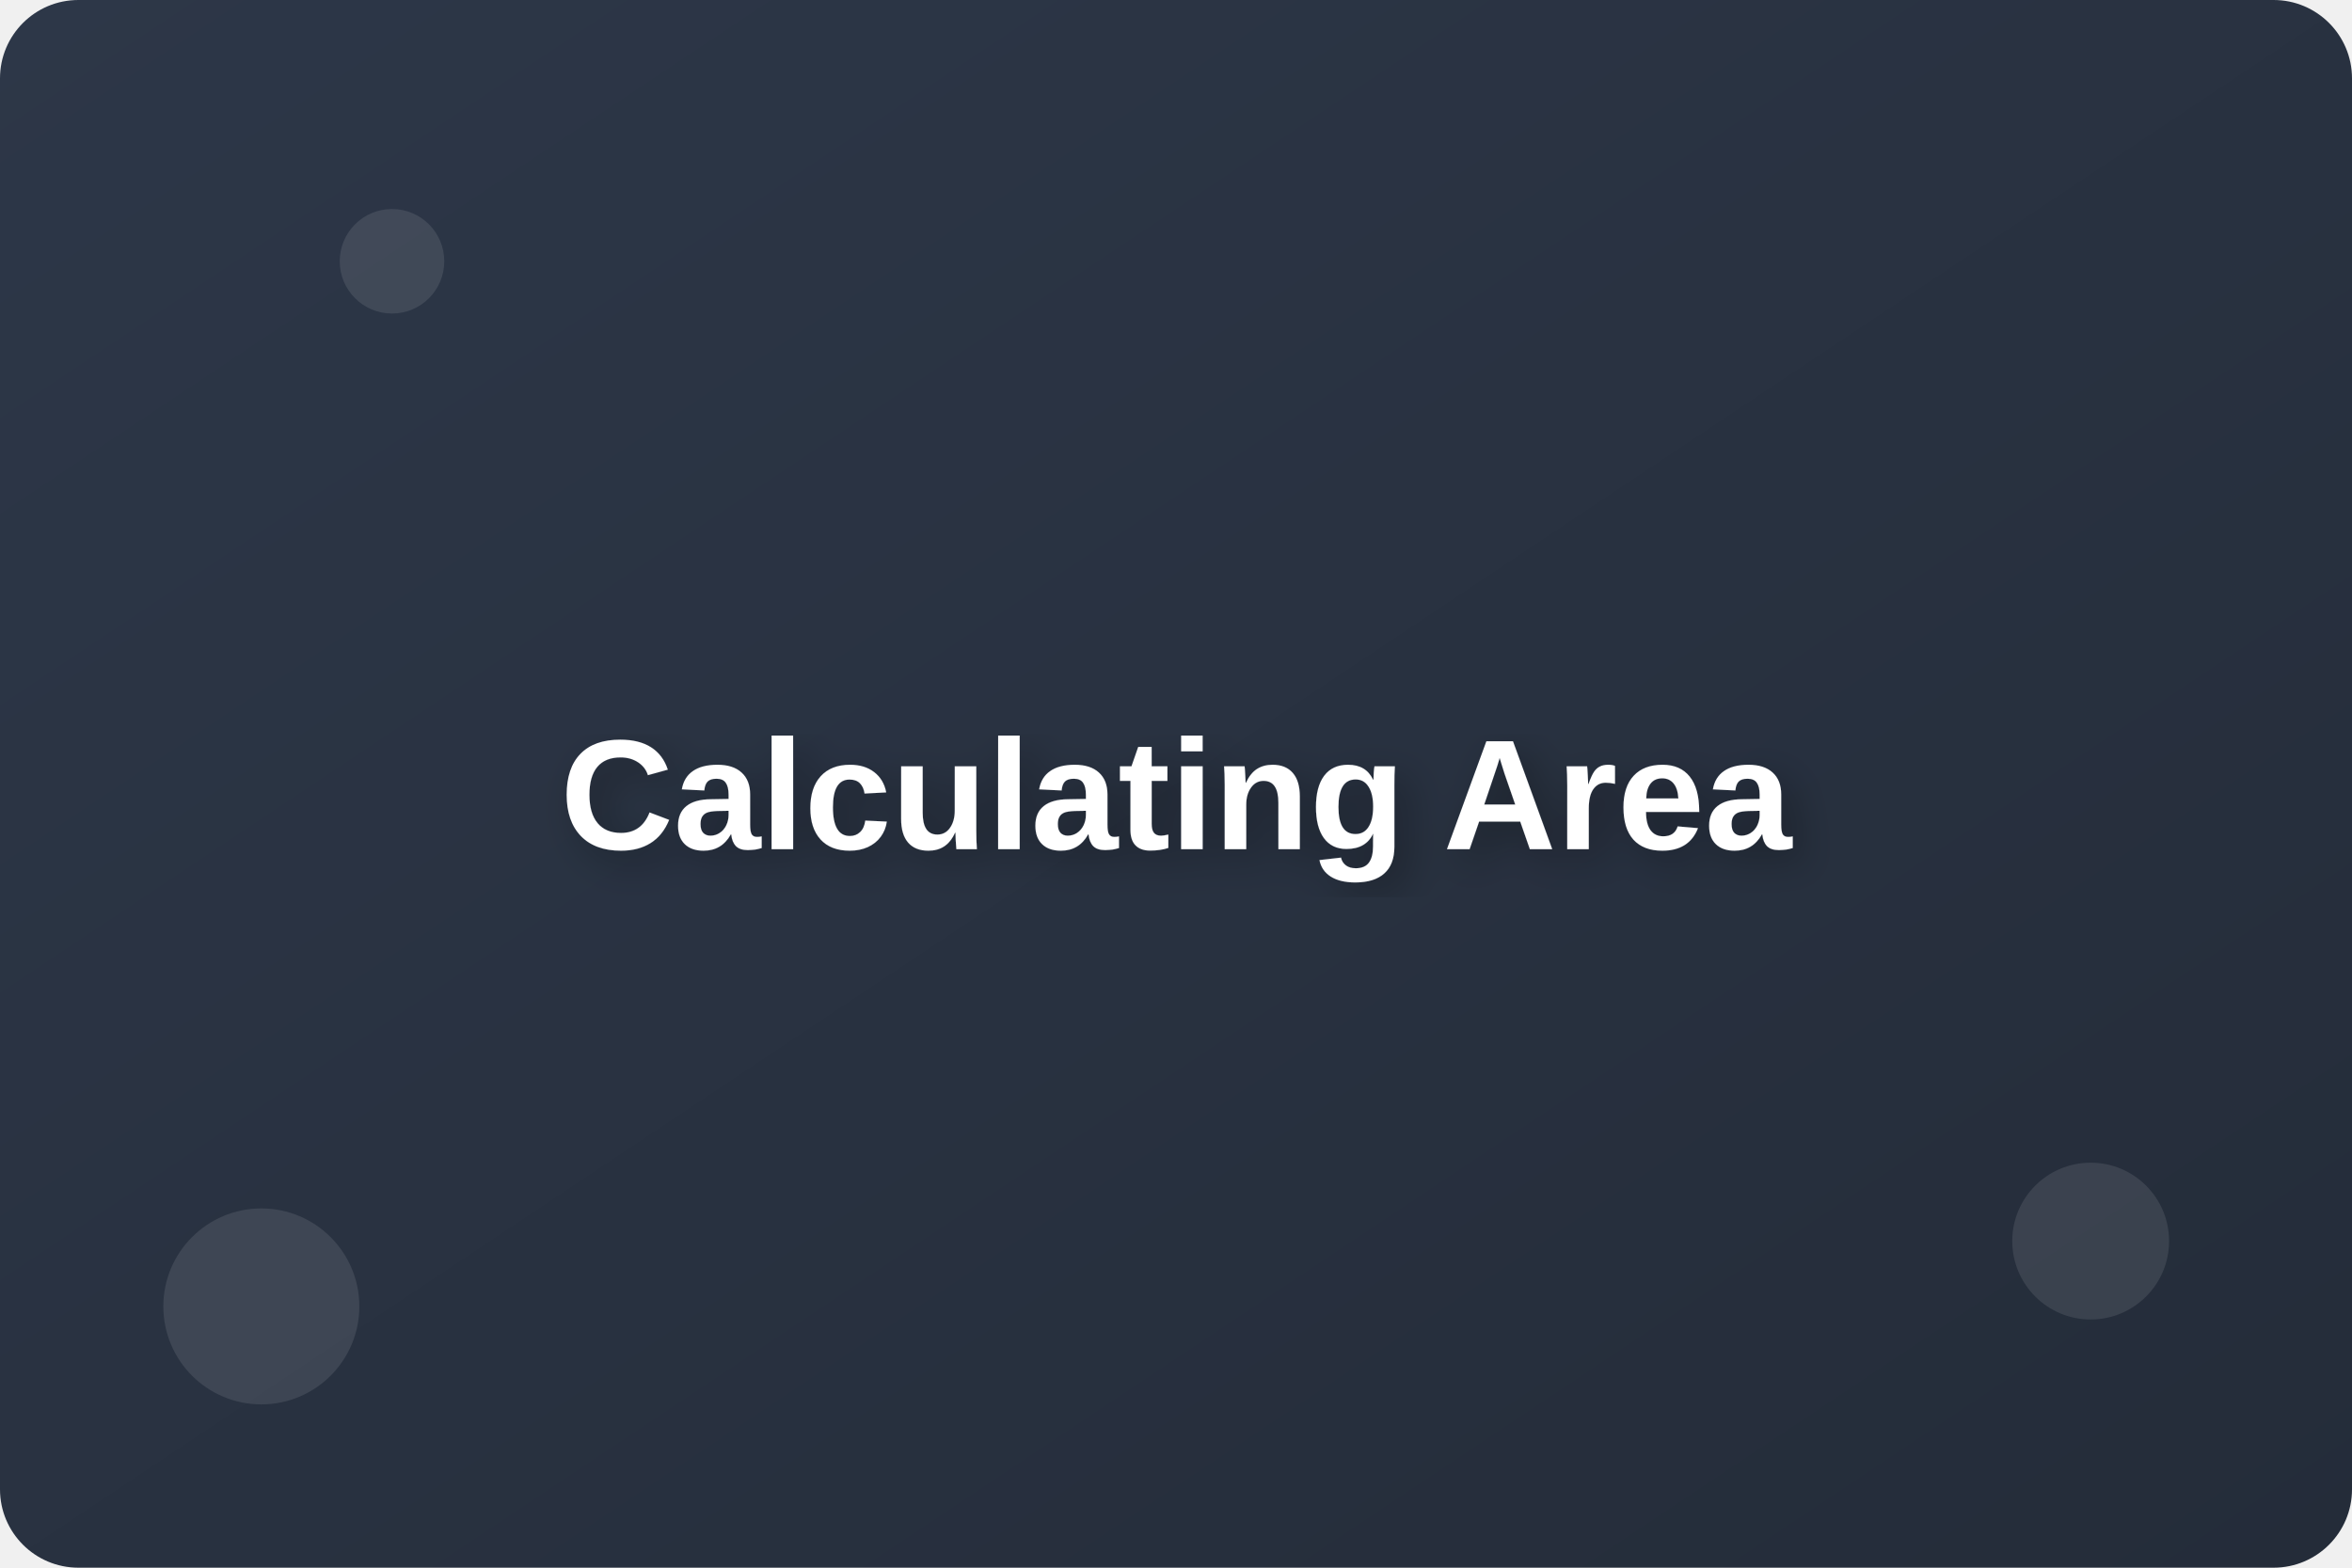
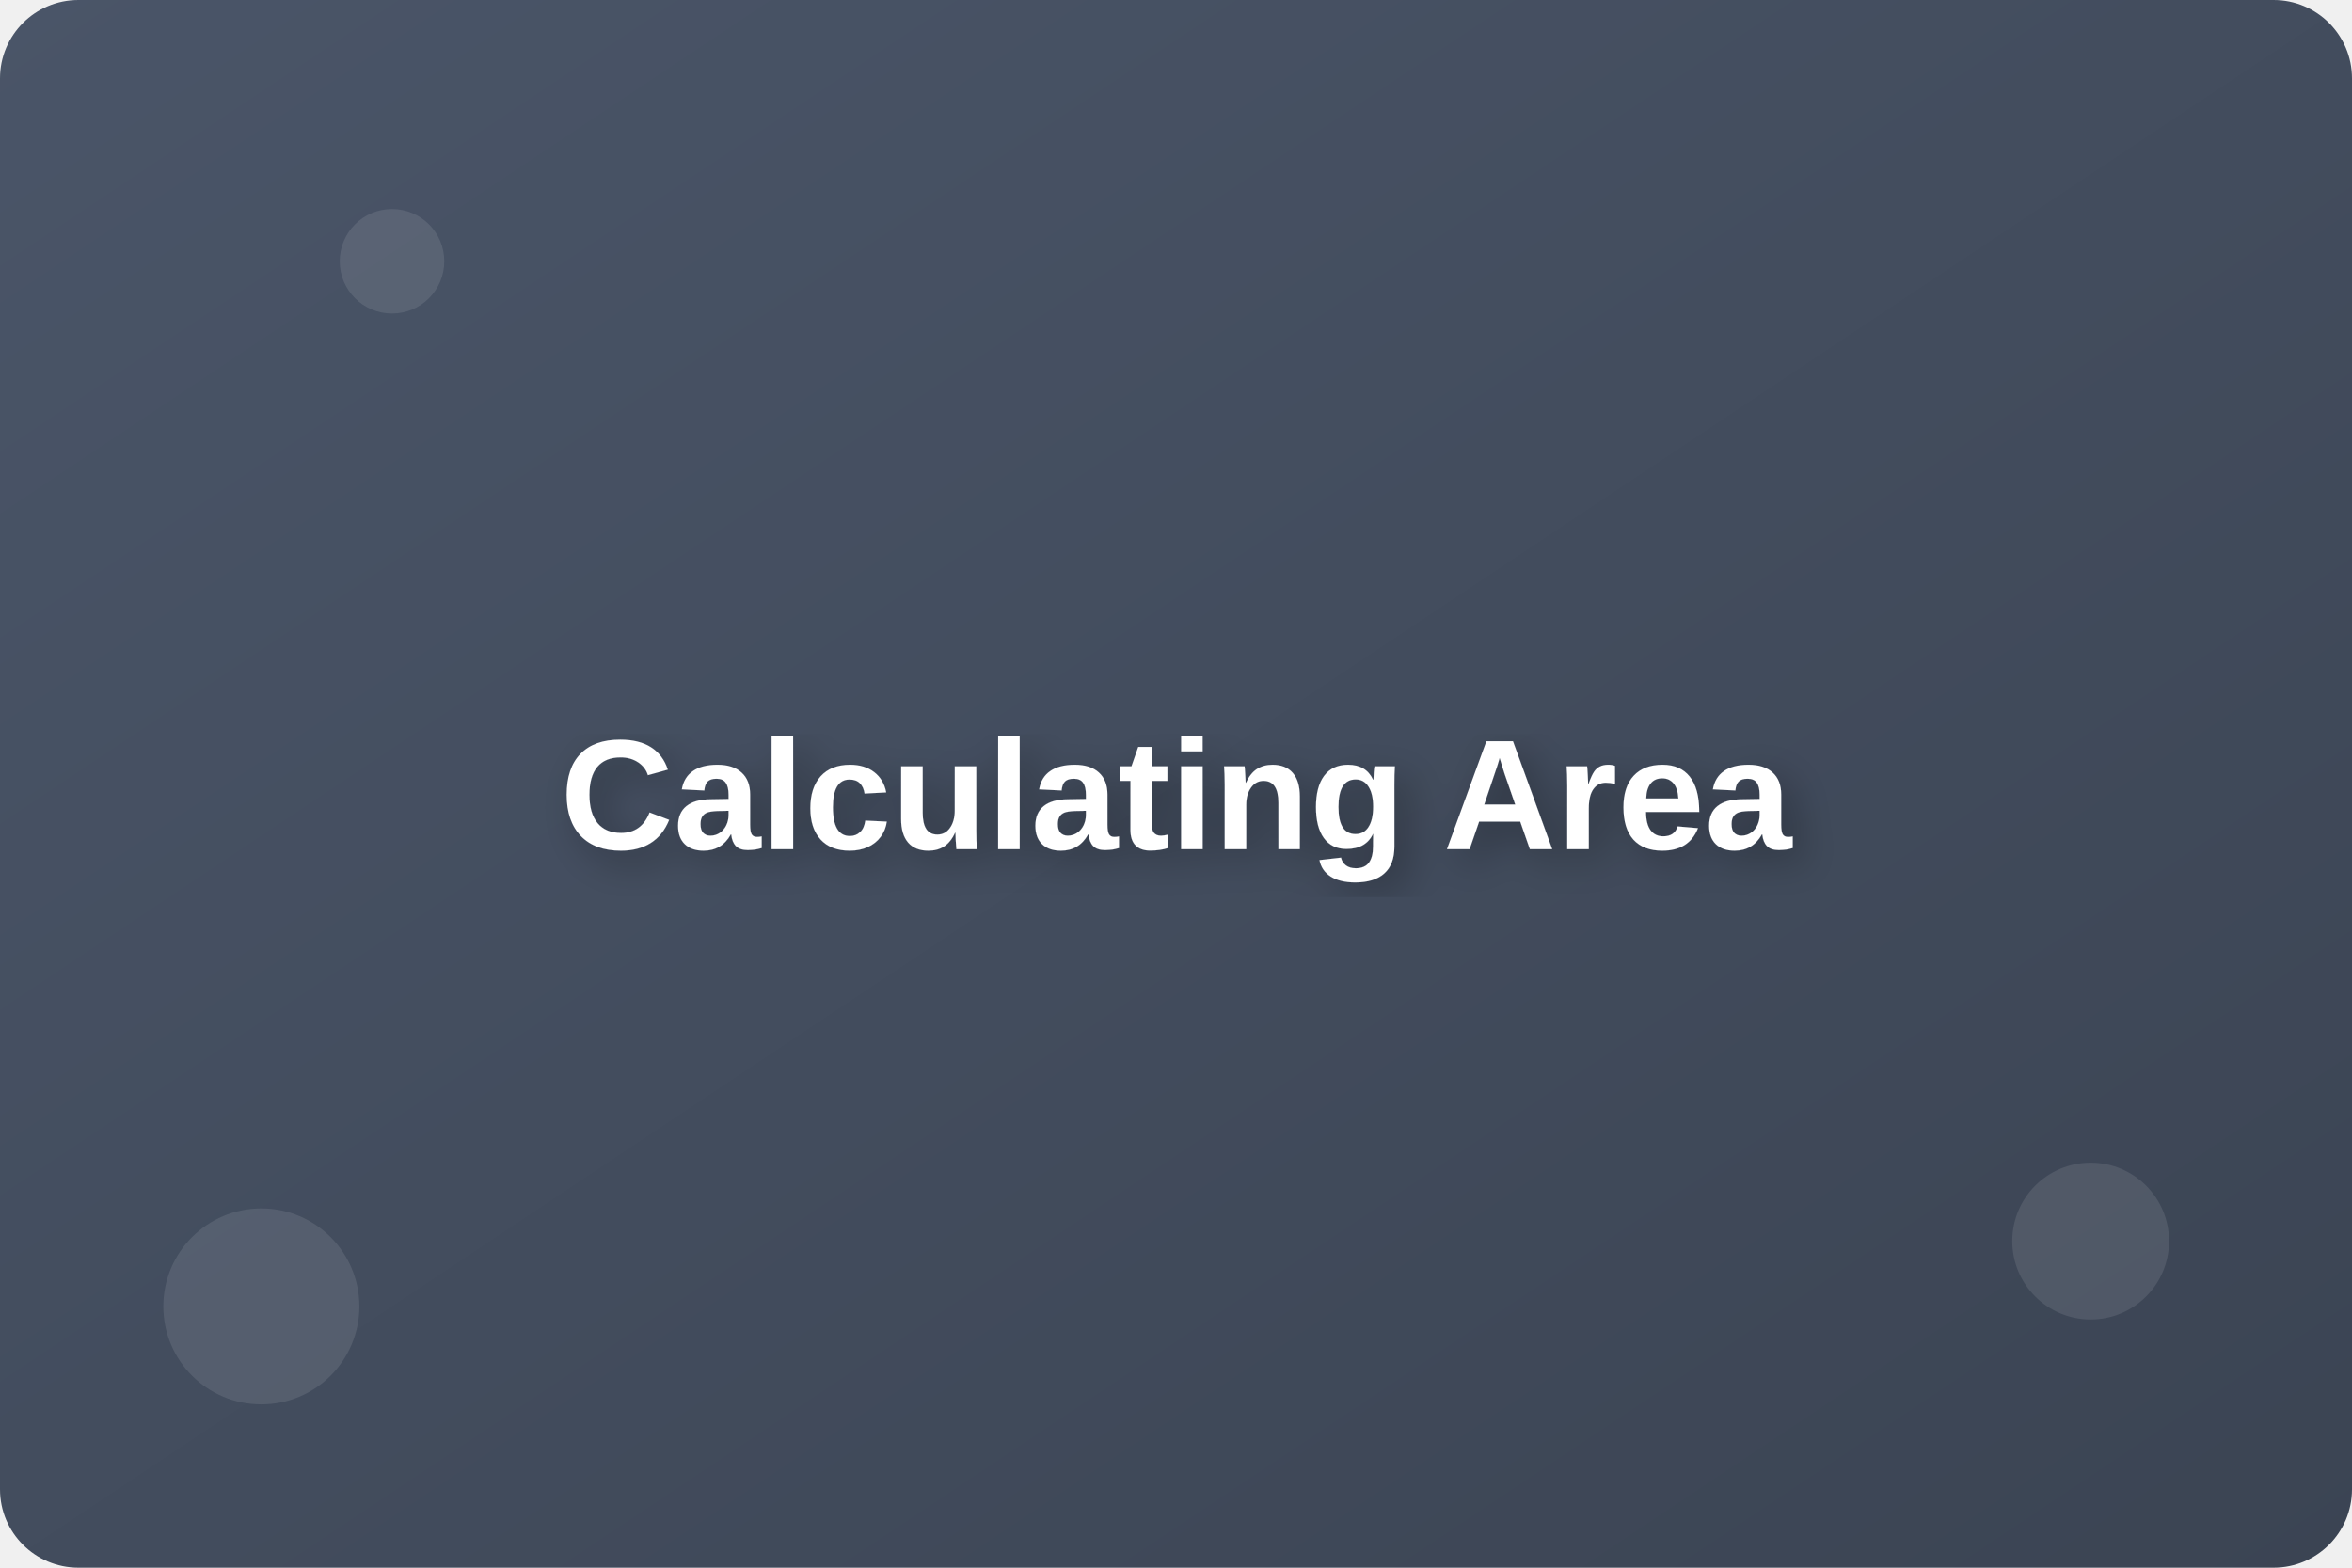
<svg xmlns="http://www.w3.org/2000/svg" width="360" height="240">
  <defs>
    <linearGradient id="grad4" x1="0%" y1="0%" x2="100%" y2="100%">
-       <stop offset="0%" style="stop-color:#2d3748;stop-opacity:1" />
-       <stop offset="100%" style="stop-color:#242c39;stop-opacity:1" />
+       <stop offset="0%" style="stop-color:#4a5568;stop-opacity:1" />
+       <stop offset="100%" style="stop-color:#3b4453;stop-opacity:1" />
    </linearGradient>
    <filter id="shadow">
      <feDropShadow dx="2" dy="2" stdDeviation="3" flood-color="rgba(0,0,0,0.3)" />
    </filter>
  </defs>
  <rect width="100%" height="100%" fill="url(#grad4)" rx="12" />
  <text x="180" y="130" font-family="Arial, sans-serif" font-size="24" font-weight="700" text-anchor="middle" fill="white" filter="url(#shadow)">Calculating Area</text>
  <circle cx="40" cy="200" r="15" fill="rgba(255,255,255,0.1)" />
  <circle cx="320" cy="190" r="12" fill="rgba(255,255,255,0.1)" />
  <circle cx="60" cy="40" r="8" fill="rgba(255,255,255,0.1)" />
</svg>
